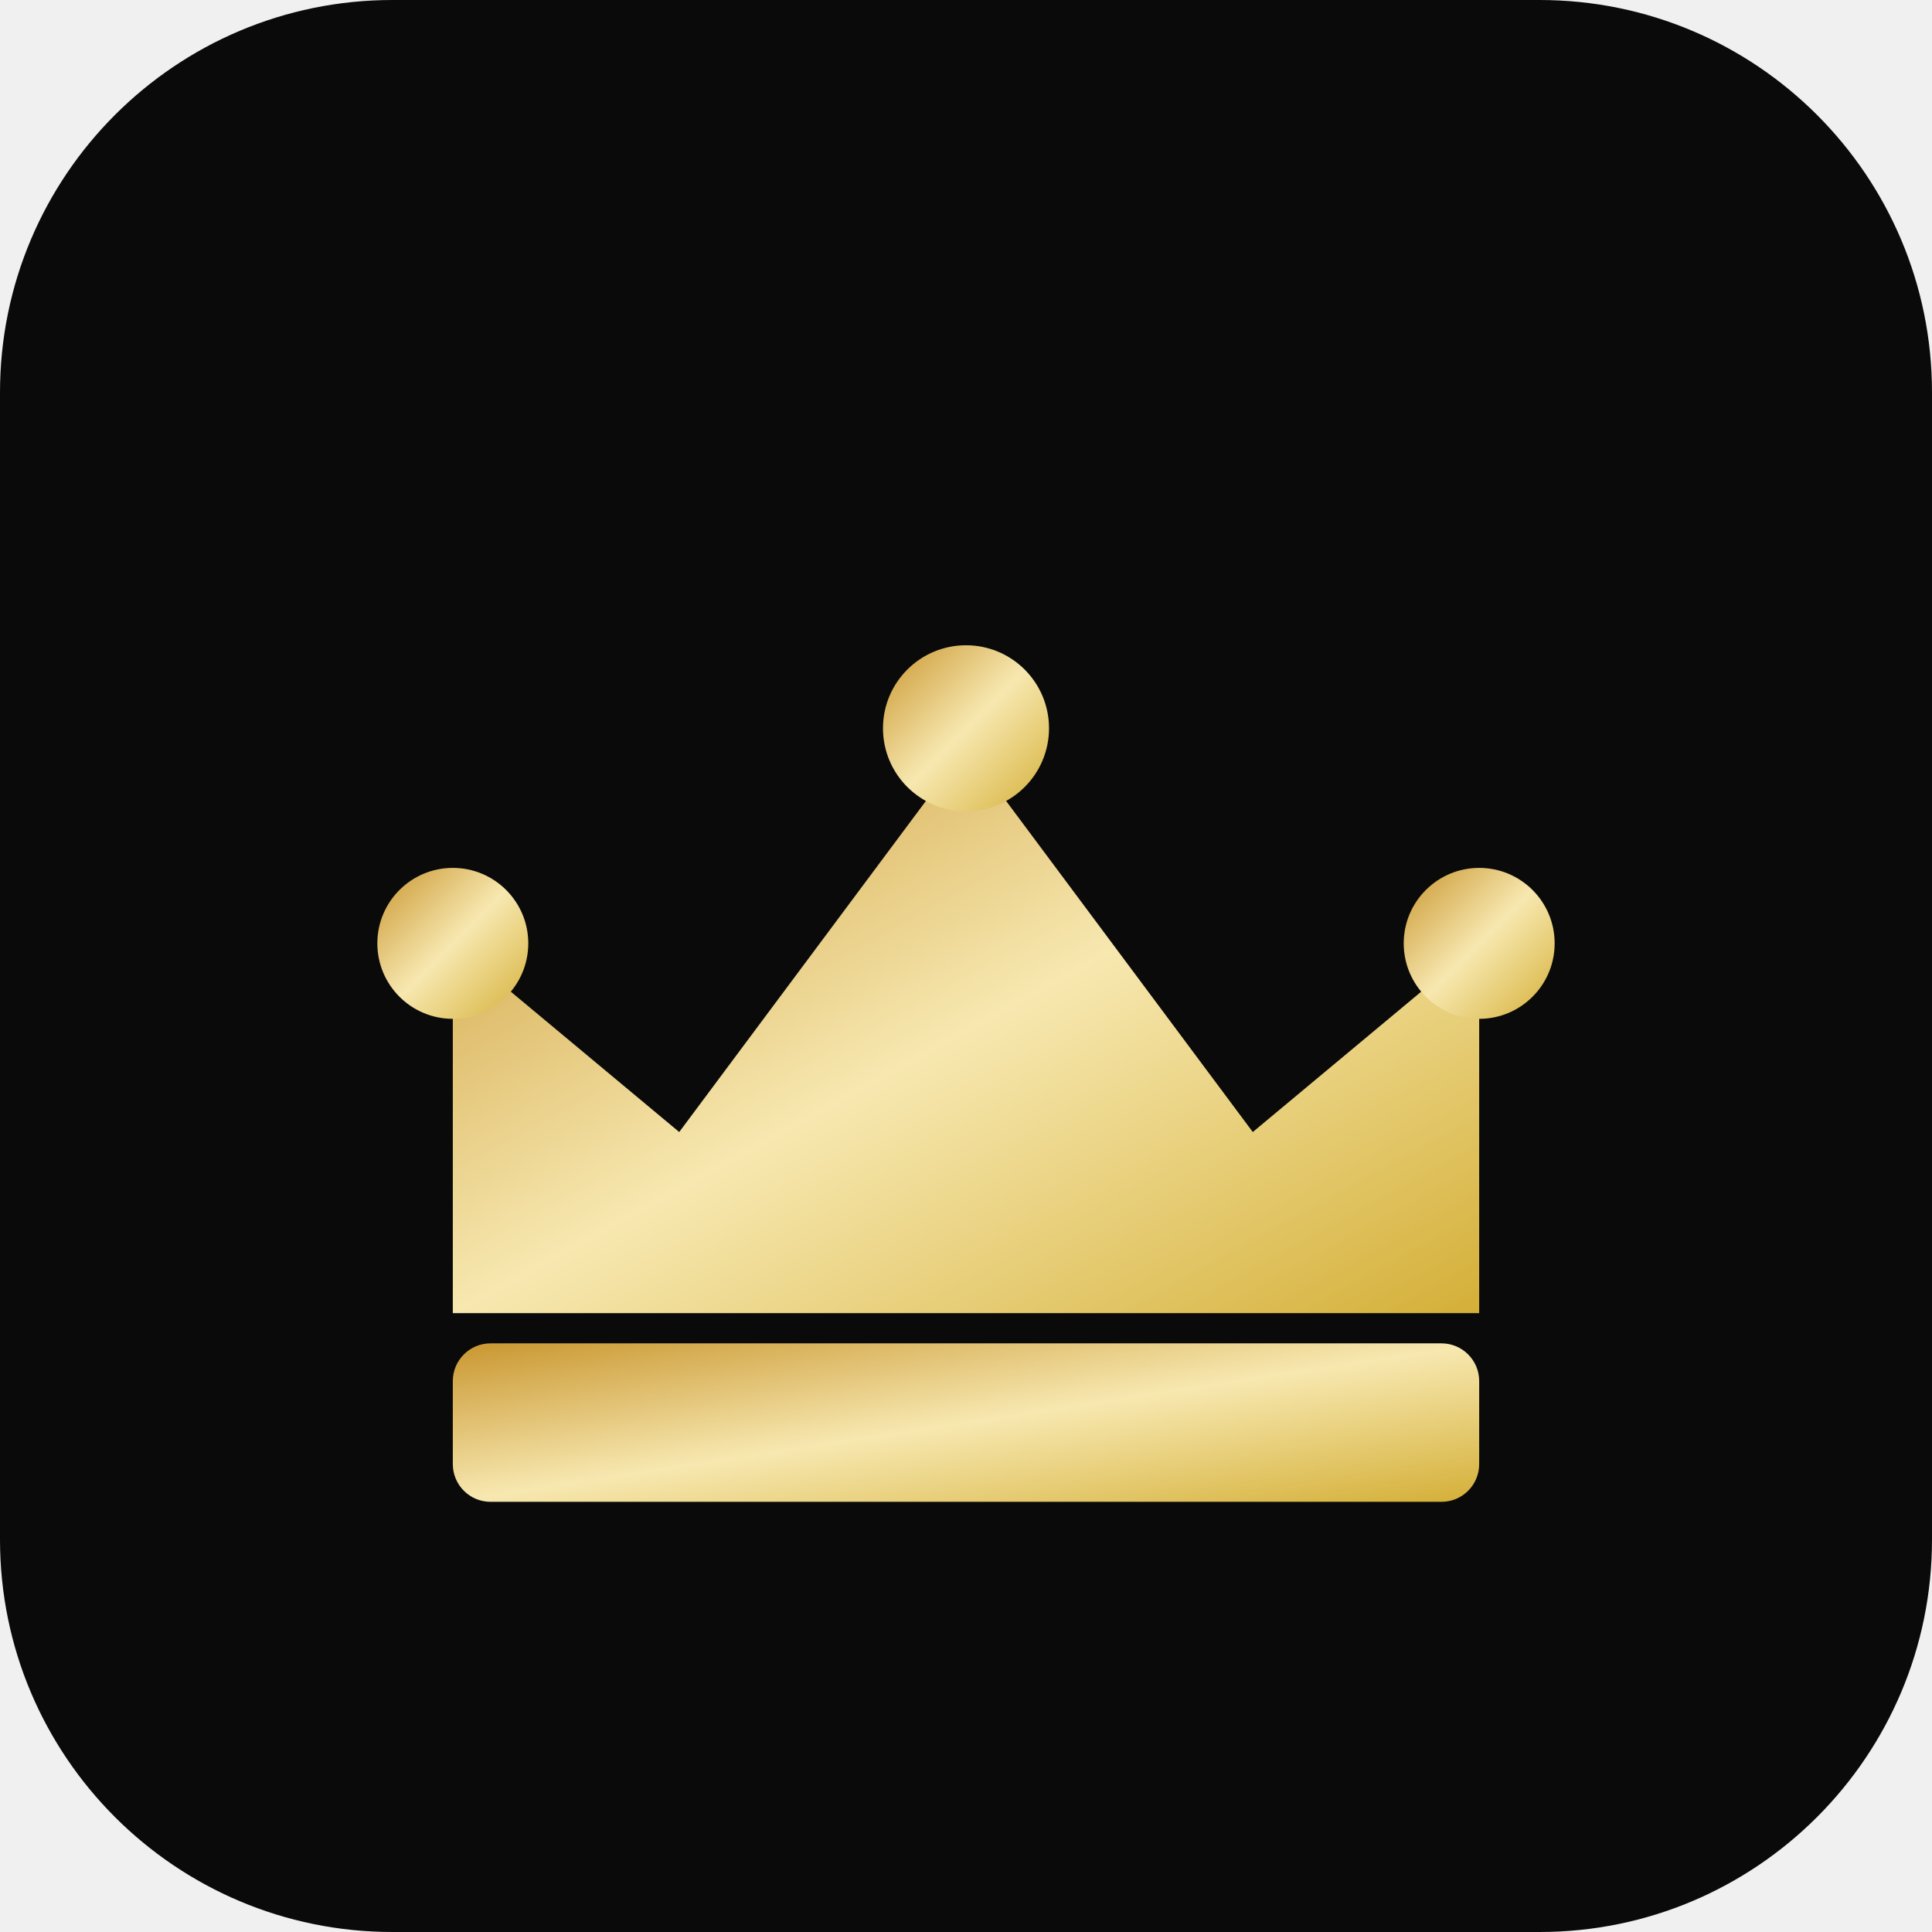
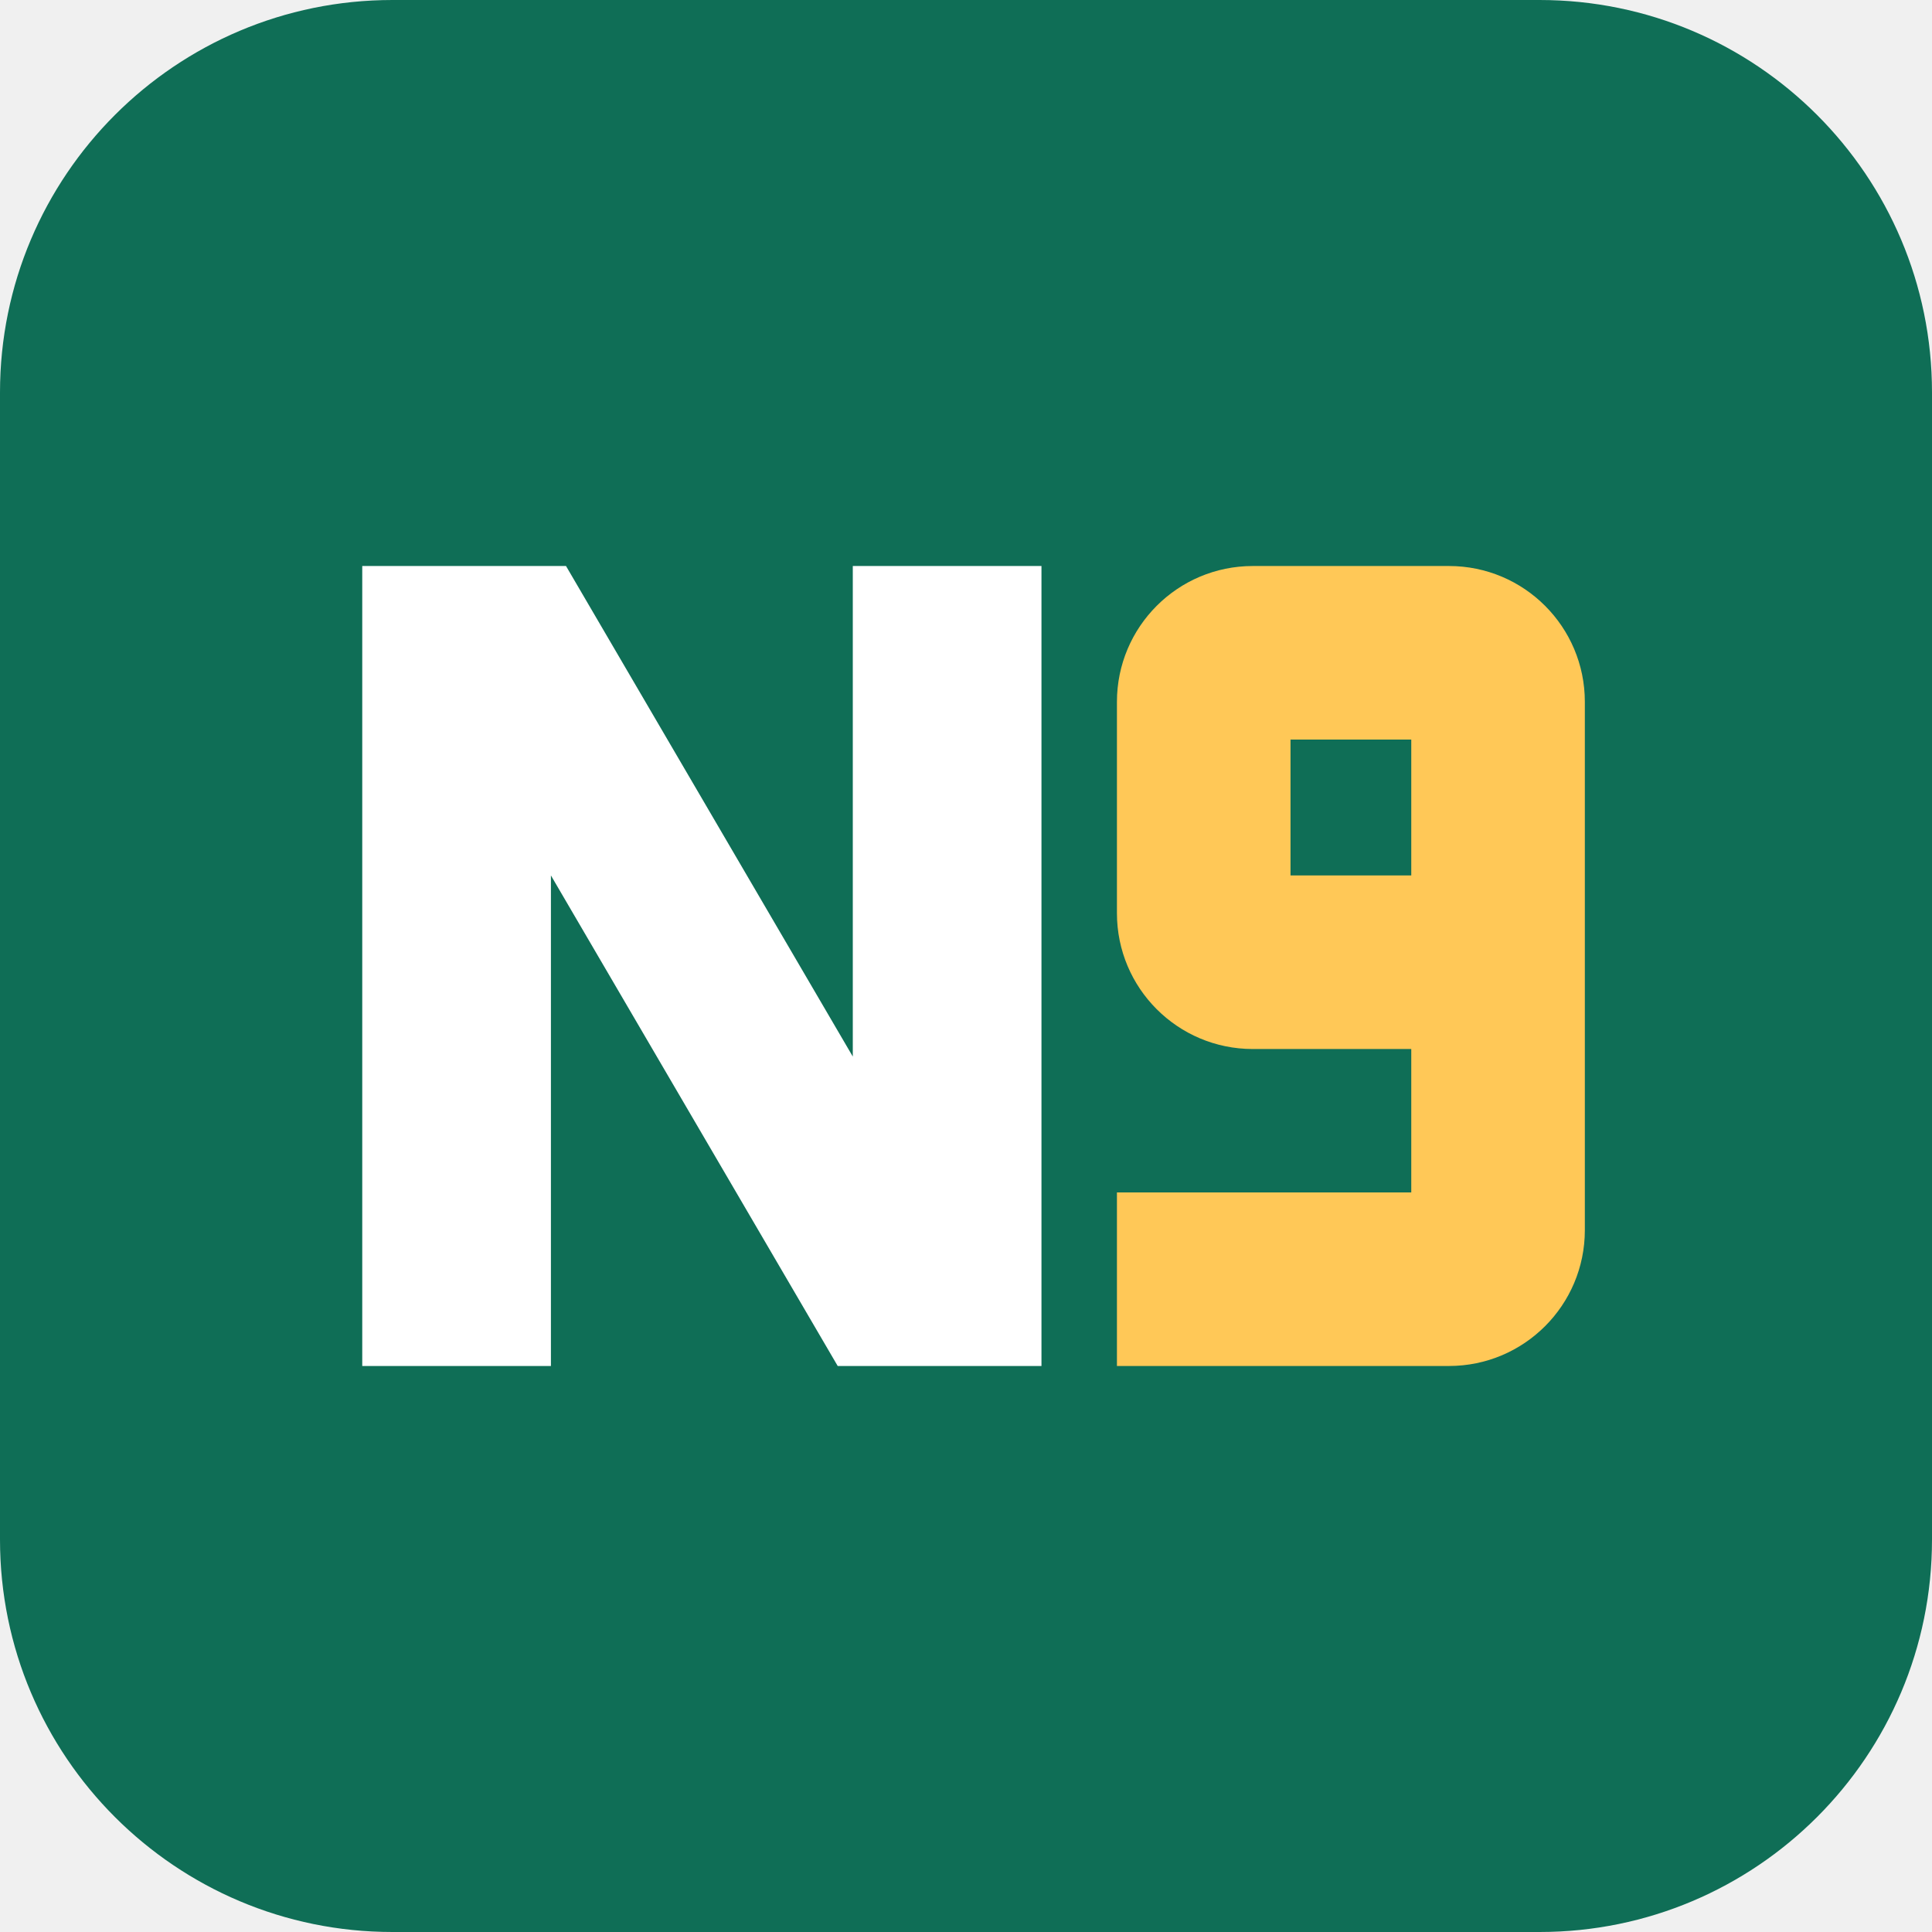
<svg xmlns="http://www.w3.org/2000/svg" viewBox="0 0 512 512">
-   <defs>
-     <linearGradient id="g" x1="0" y1="0" x2="1" y2="1">
-       <stop offset="0" stop-color="#c9962f" />
-       <stop offset="0.5" stop-color="#f7e8b0" />
-       <stop offset="1" stop-color="#d4af37" />
-     </linearGradient>
-   </defs>
-   <rect width="512" height="512" rx="104" fill="#0a0a0a" />
-   <g fill="url(#g)">
-     <path d="M120 348 L120 250 L180 300 L256 198 L332 300 L392 250 L392 348 Z" />
-     <rect x="120" y="356" width="272" height="42" rx="10" />
-     <circle cx="120" cy="250" r="20" />
-     <circle cx="256" cy="193" r="22" />
-     <circle cx="392" cy="250" r="20" />
-   </g>
+   <rect width="512" height="512" rx="104" fill="#0f6e56" />
+   <path fill="#fff" d="M96 362 V150 H150 L226 280 V150 H276 V362 H222 L146 232 V362 Z" />
+   <path fill="#ffc857" fill-rule="evenodd" d="M332 150 H384 a36 36 0 0 1 36 36 V326 a36 36 0 0 1 -36 36 H296 V316 H374 V278 H332 a36 36 0 0 1 -36 -36 V186 a36 36 0 0 1 36 -36 Z M342 196 V232 H374 V196 Z" />
</svg>
